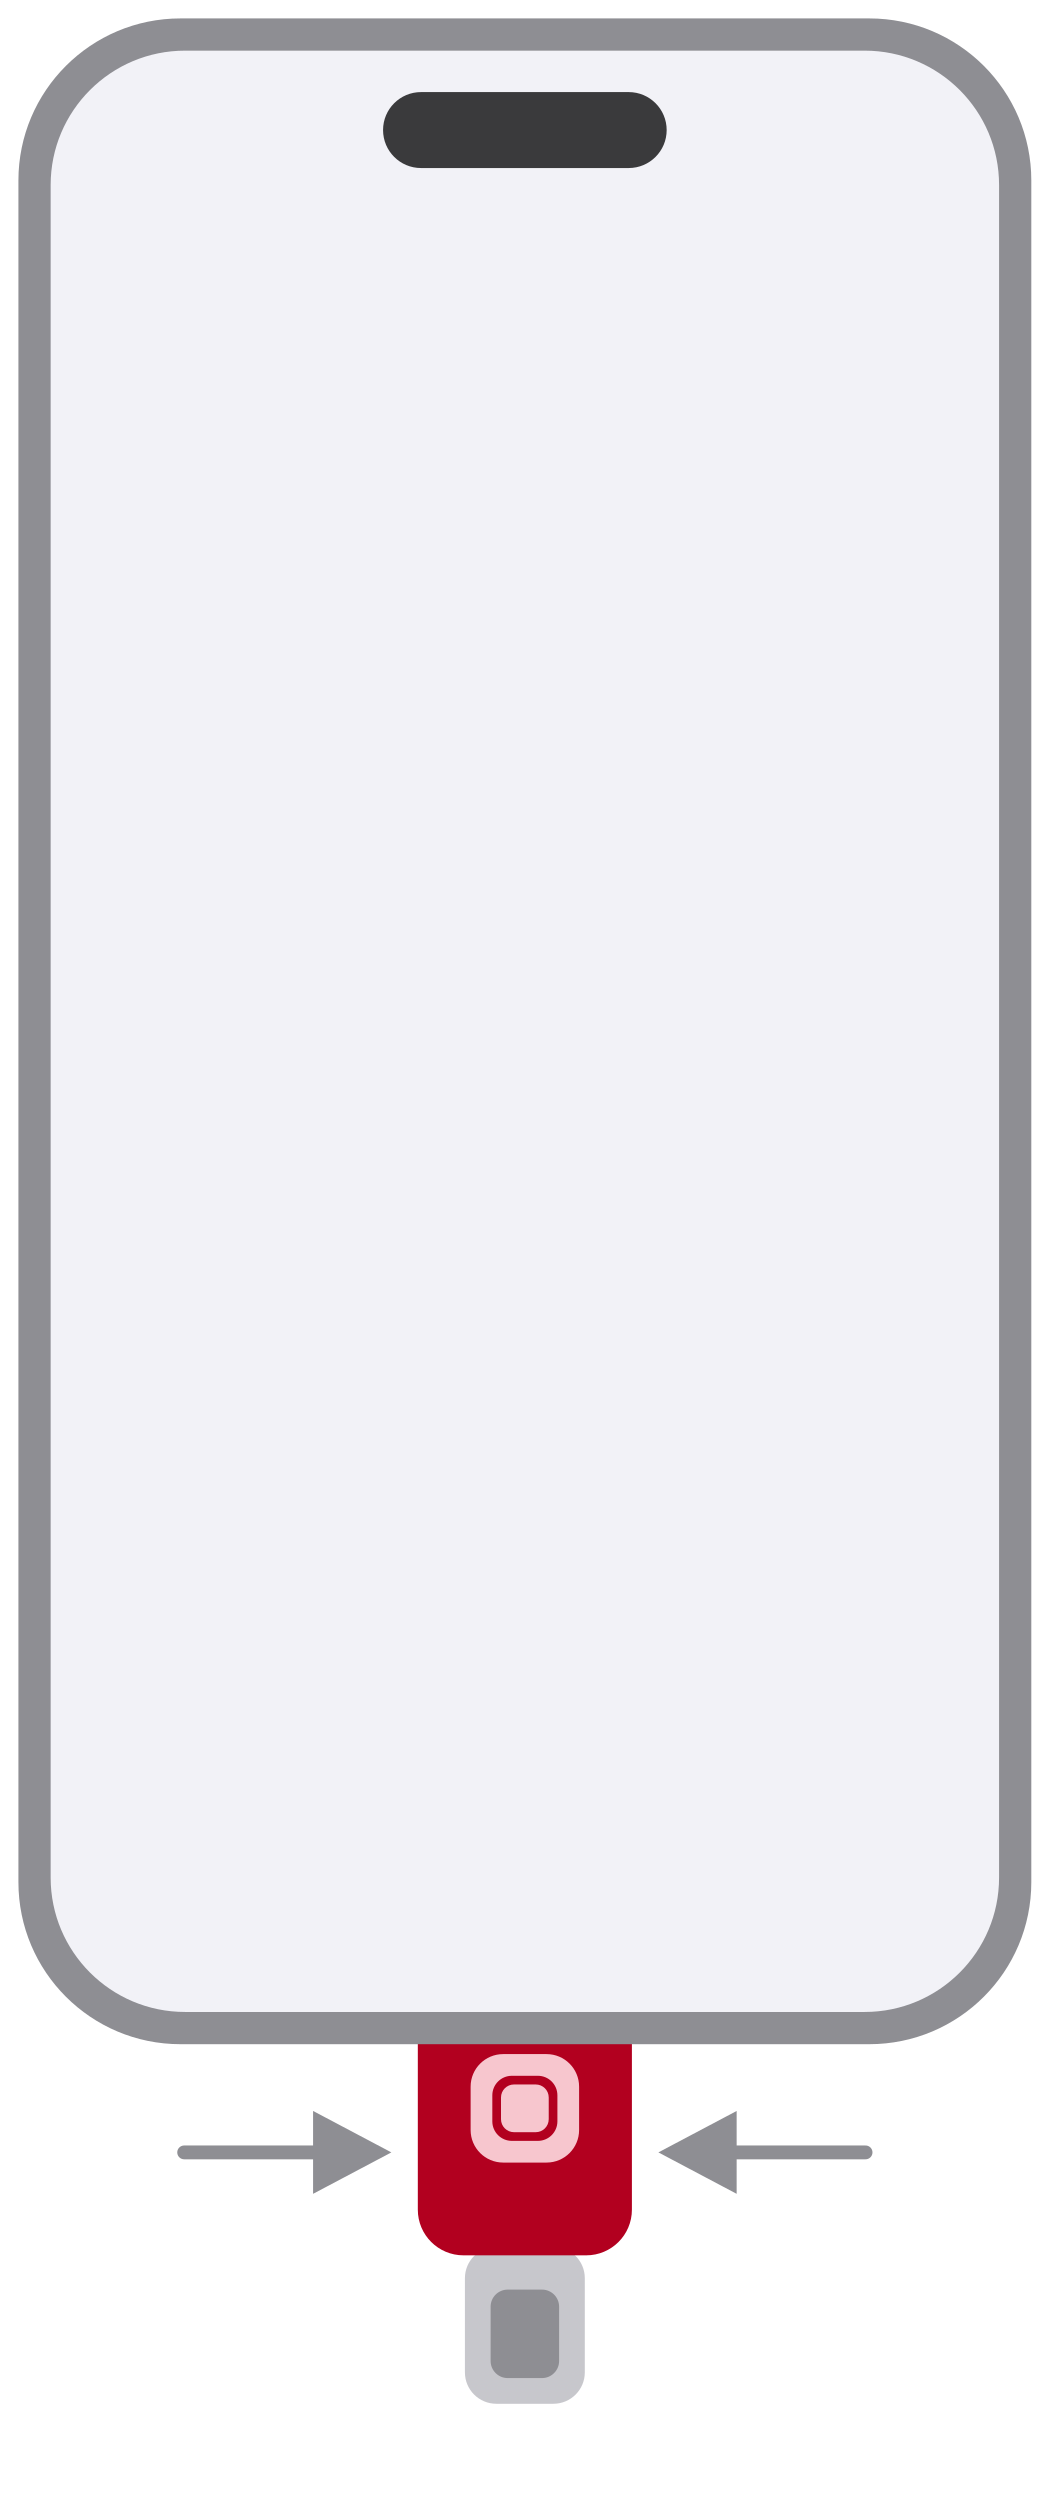
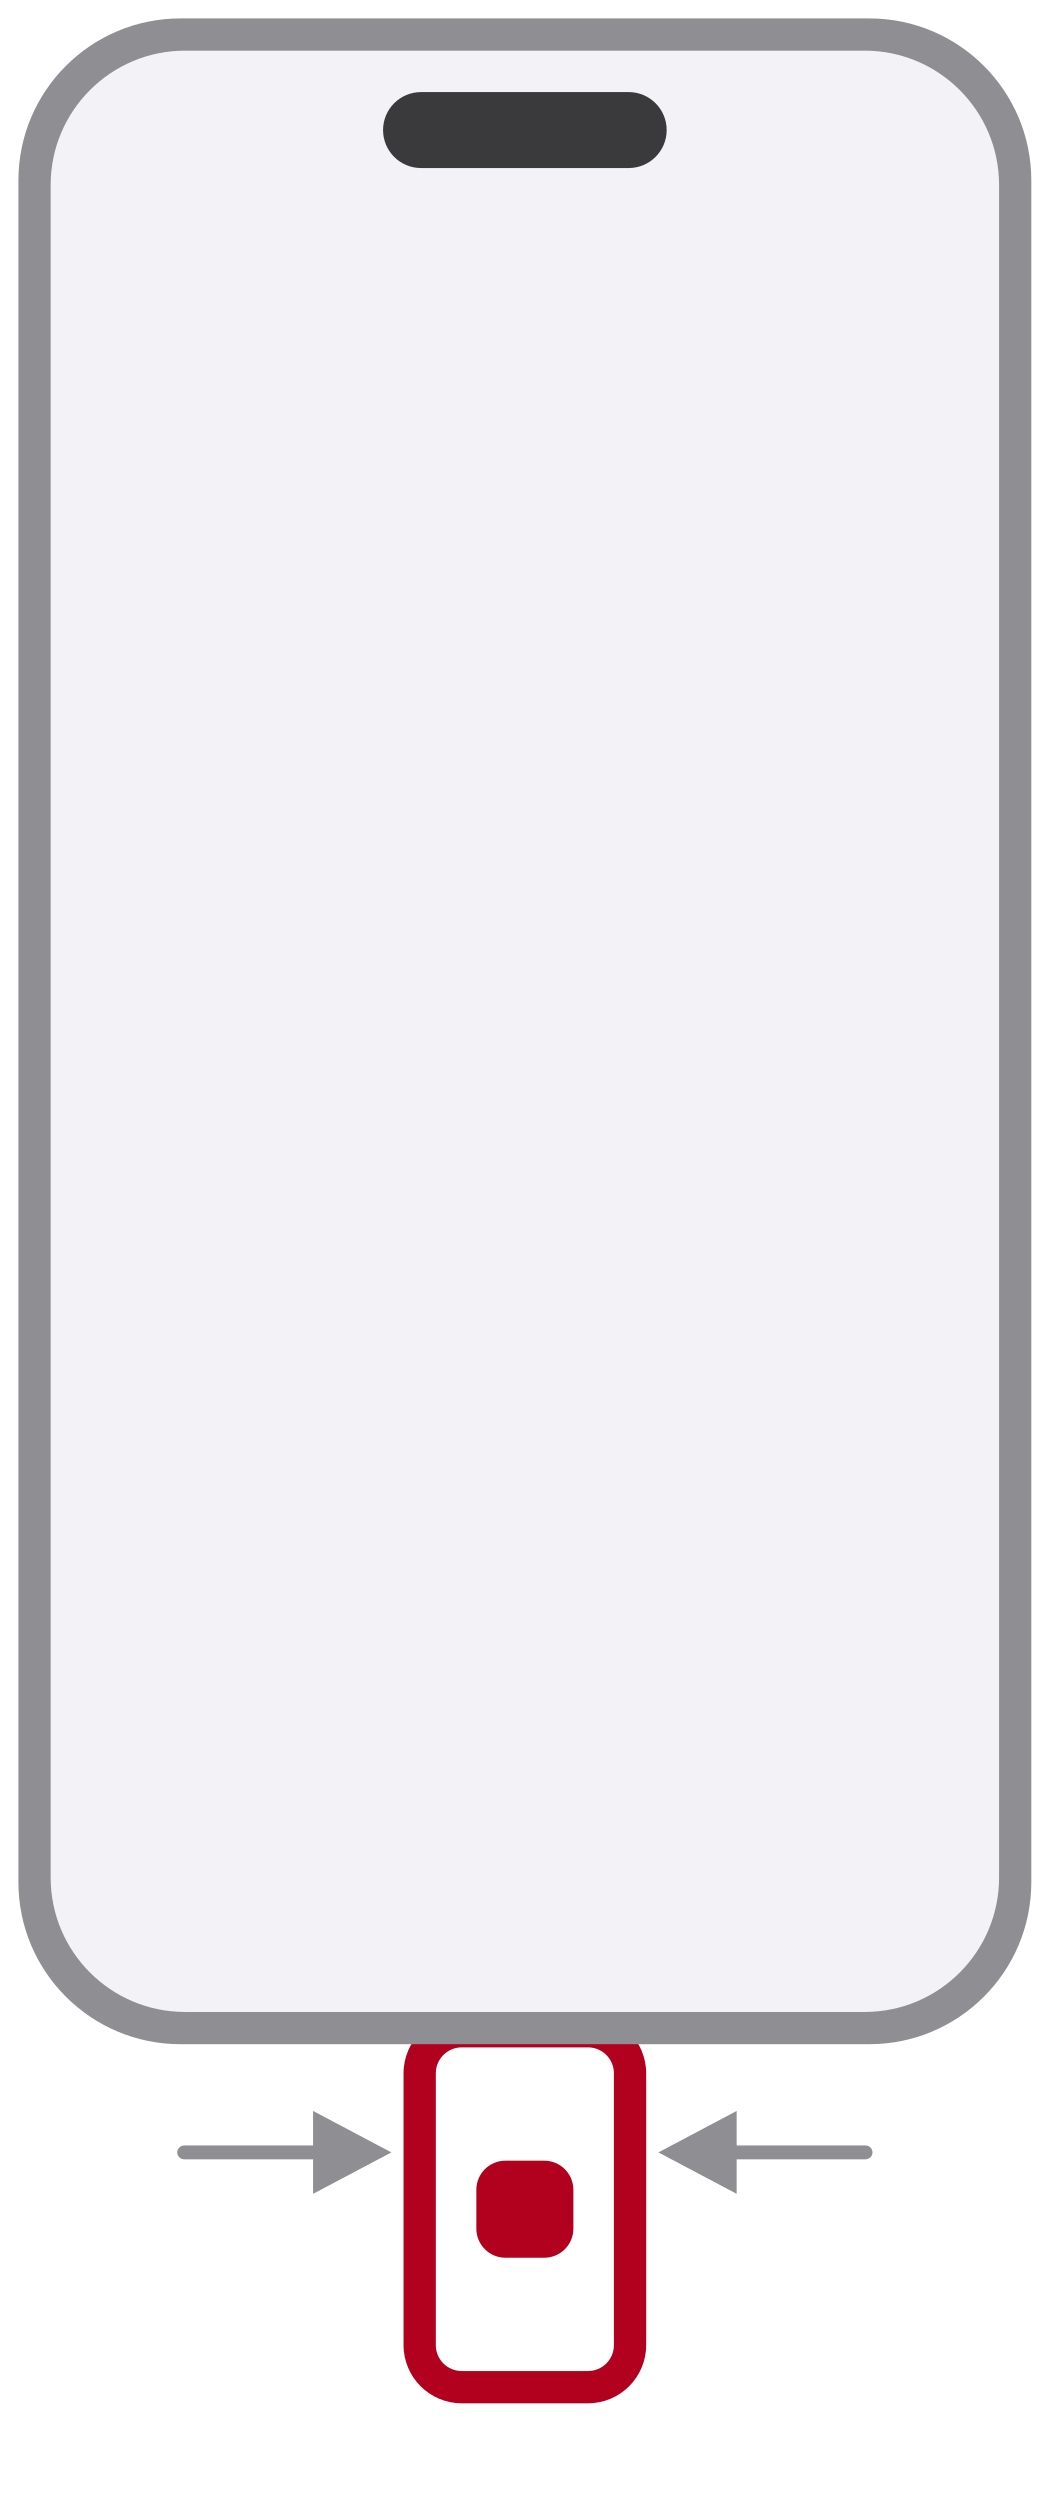
<svg xmlns="http://www.w3.org/2000/svg" width="456" height="1086" viewBox="0 0 456 1086">
-   <g transform="translate(228 790) scale(0.62)">
-     <rect x="-30" y="6" width="60" height="100" rx="26" fill="#C7C7CC" />
-     <rect x="-14" y="24" width="28" height="10" rx="5" fill="#8E8E93" />
-     <rect x="-14" y="46" width="28" height="10" rx="5" fill="#8E8E93" />
-     <rect x="-14" y="68" width="28" height="10" rx="5" fill="#8E8E93" />
-     <rect x="-42" y="300" width="84" height="110" rx="22" fill="#C7C7CC" />
-     <rect x="-24" y="330" width="48" height="62" rx="12" fill="#8E8E93" />
-     <rect x="-75" y="100" width="150" height="206" rx="32" fill="#B2001F" />
-     <rect x="-38" y="165" width="76" height="76" rx="22.8" fill="#F7C6CE" />
-     <rect x="-22.8" y="180.2" width="45.6" height="45.6" rx="13.68" fill="#B2001F" />
-     <rect x="-16.72" y="186.28" width="33.44" height="33.44" rx="9.12" fill="#F7C6CE" />
+   <g transform="translate(228 1044) scale(0.62) rotate(180)">
+     <path d="M-44.20,0.00H44.20A40.80,40.80 0 0 1 85.00,40.80V231.20A40.80,40.80 0 0 1 44.20,272.00H-44.20A40.80,40.80 0 0 1 -85.00,231.20V40.80A40.80,40.80 0 0 1 -44.20,0.00ZM-44.23,22.61H44.23A18.16,18.16 0 0 1 62.39,40.77V231.23A18.16,18.16 0 0 1 44.23,249.39H-44.23A18.16,18.16 0 0 1 -62.39,231.23V40.77A18.16,18.16 0 0 1 -44.23,22.61Z" fill="#B2001F" fill-rule="evenodd" />
+     <path d="M-13.60,102.00H13.60A20.40,20.40 0 0 1 34.00,122.40V149.60A20.40,20.40 0 0 1 13.60,170.00H-13.60A20.40,20.40 0 0 1 -34.00,149.60V122.40A20.40,20.40 0 0 1 -13.60,102.00Z" fill="#B2001F" />
+     <path d="M-47.60,272.00H47.60V316.20A17.00,17.00 0 0 1 30.60,333.20H-30.60A17.00,17.00 0 0 1 -47.60,316.20ZM-24.97,272.00H24.97V310.56H-24.97Z" fill="#B2001F" fill-rule="evenodd" />
  </g>
  <rect x="8" y="8" width="440" height="880" rx="70.4" fill="#8E8E93" />
  <rect x="22" y="22" width="412" height="852" rx="58.4" fill="#F2F2F7" />
  <rect x="166.4" y="40" width="123.2" height="33" rx="16.5" fill="#3A3A3C" />
  <path d="M80,935 L146,935" stroke="#8E8E93" stroke-width="6" stroke-linecap="round" />
  <path d="M170,935 L136,917 L136,953 z" fill="#8E8E93" />
  <path d="M376,935 L310,935" stroke="#8E8E93" stroke-width="6" stroke-linecap="round" />
  <path d="M286,935 L320,917 L320,953 z" fill="#8E8E93" />
</svg>
